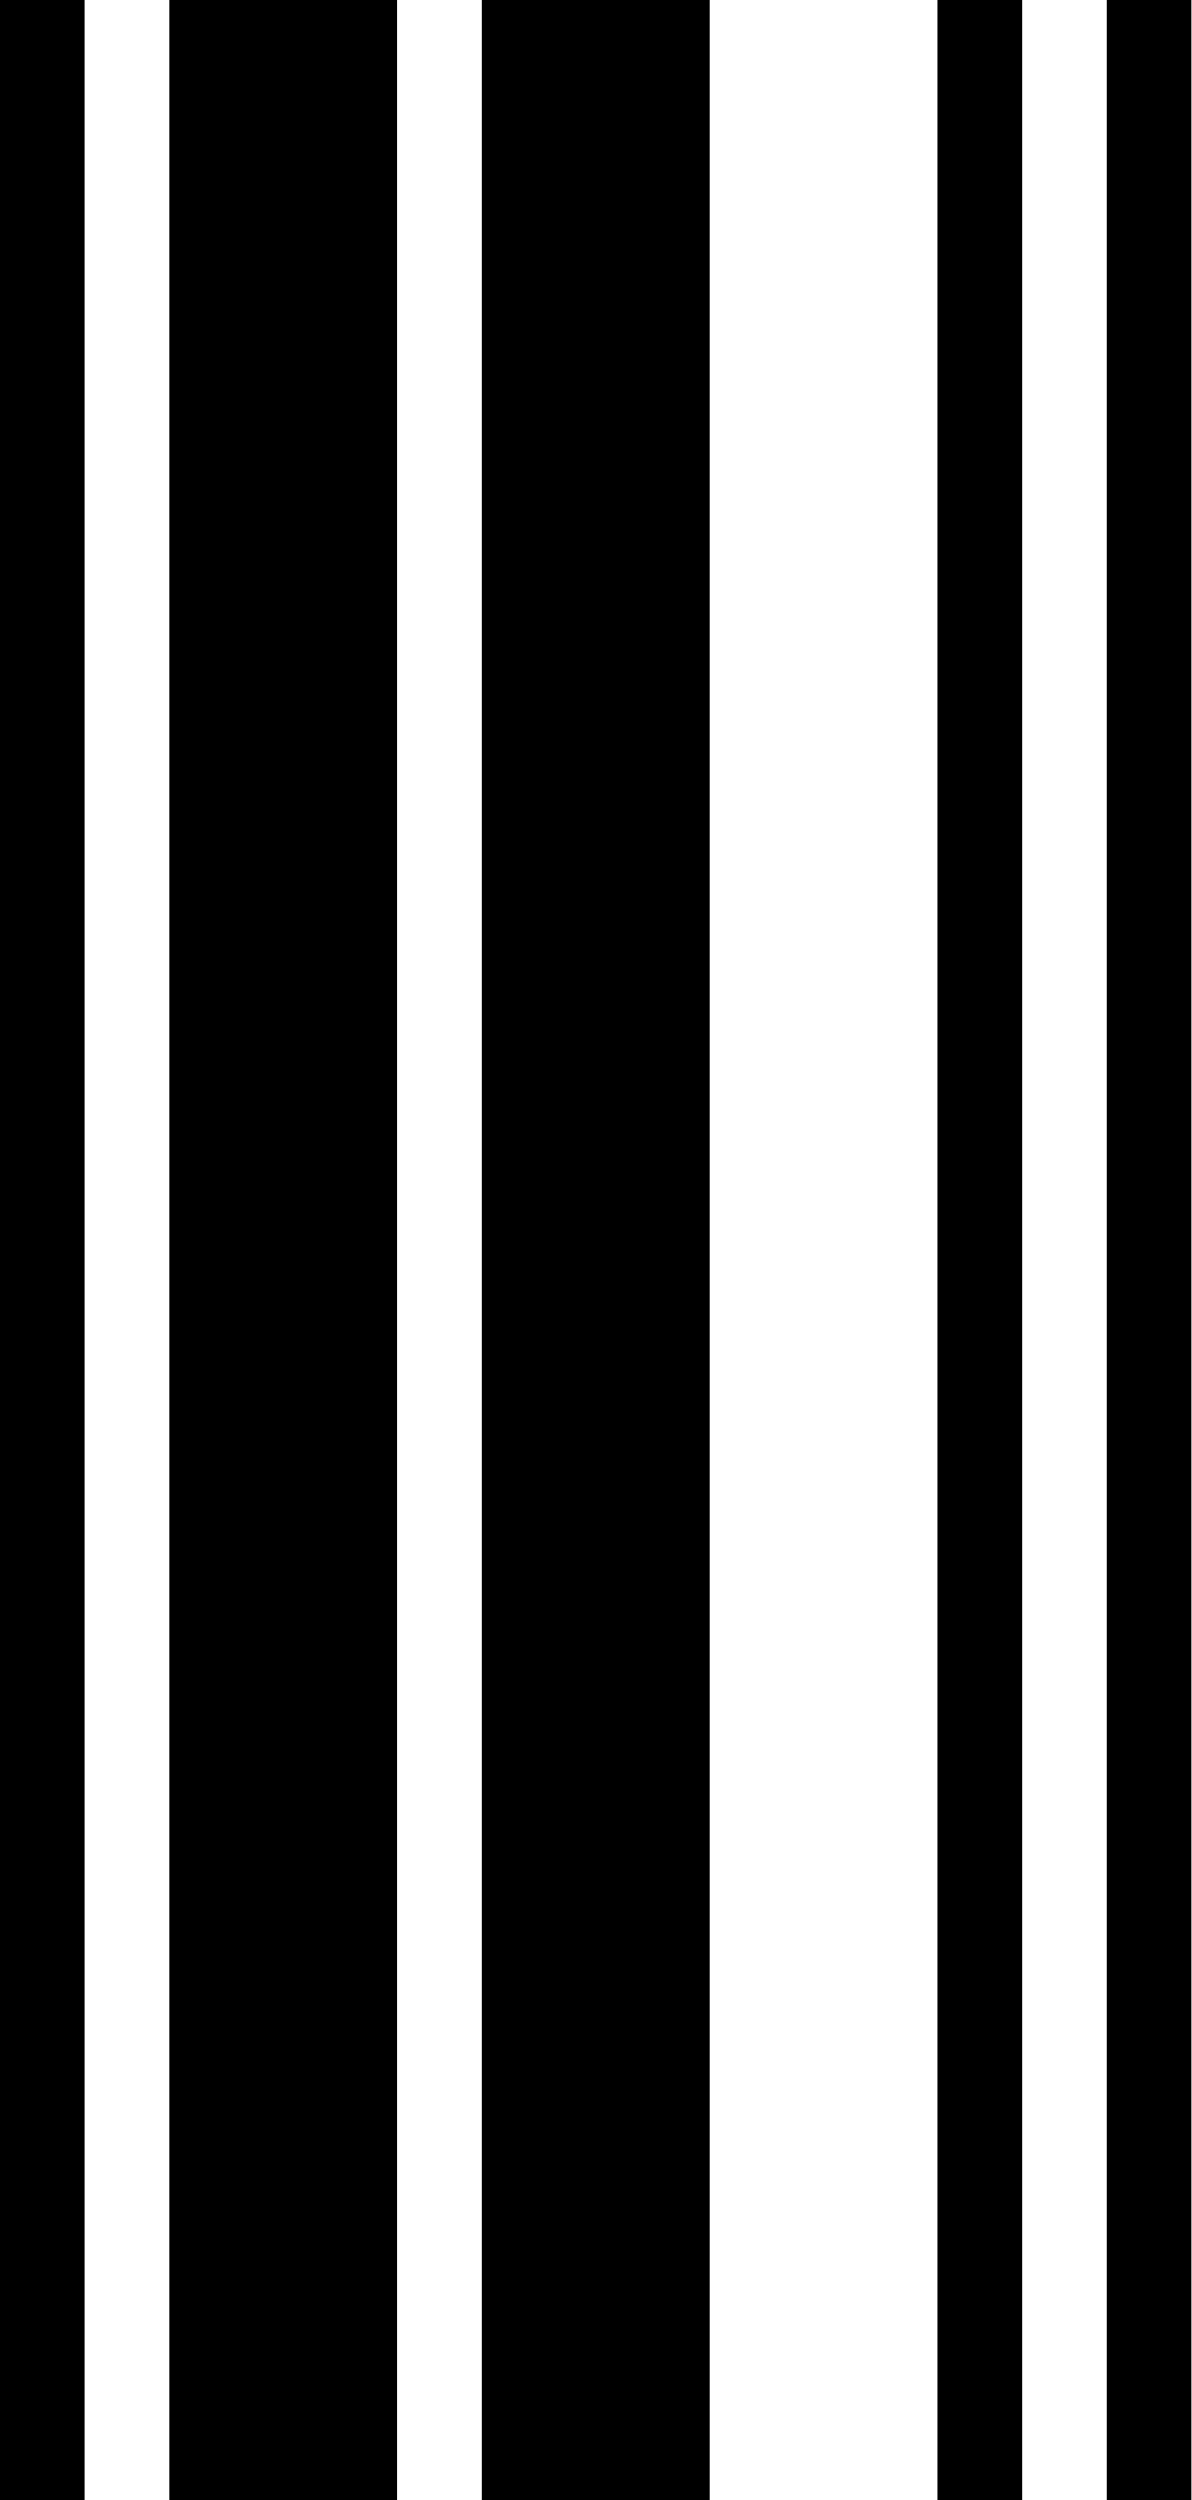
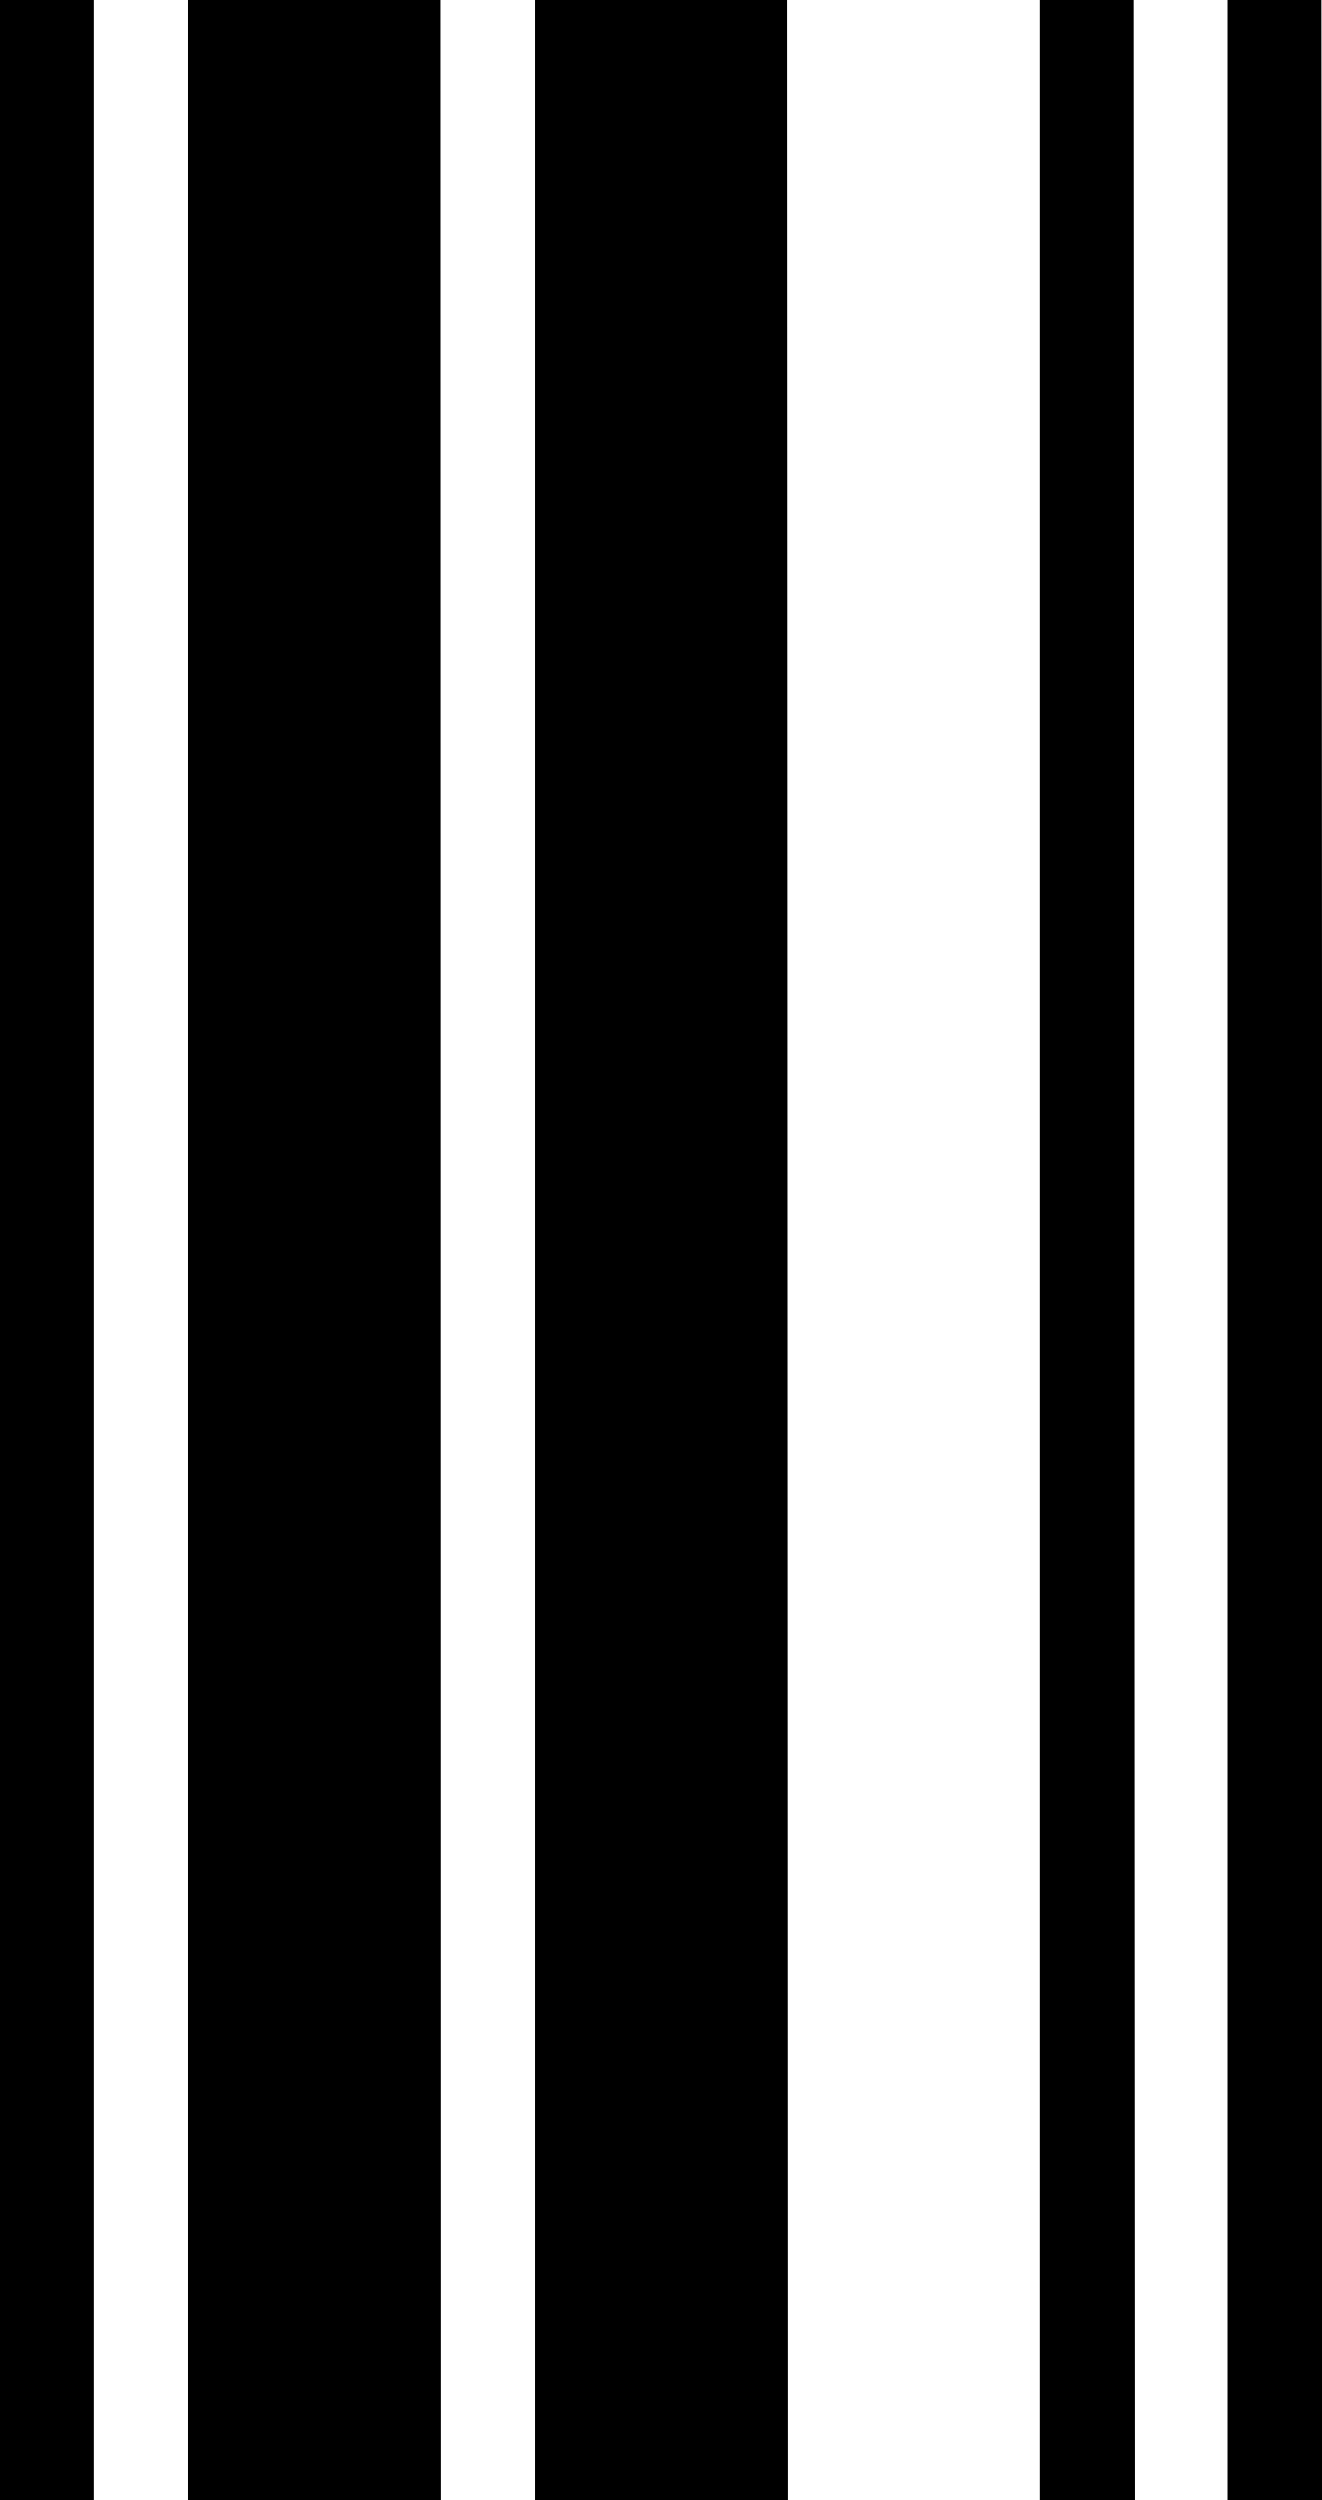
- <svg xmlns="http://www.w3.org/2000/svg" viewBox="0 0 82.39 172.89">
+ <svg xmlns="http://www.w3.org/2000/svg" viewBox="0 0 91.38 172.89">
  <g id="Layer_2" data-name="Layer 2">
    <g id="Layer_1-2" data-name="Layer 1">
-       <path id="F" d="M5.85,172.89H0V0H5.85Zm21.61,0H11.71V0H27.46Zm21.62,0H33.32V0H49.08Zm21.61,0H64.83V0h5.86Zm11.7,0H76.54V0h5.85Z" />
+       <path id="F" d="M6.49,172.89H0V0H6.49Zm24,0H13V0H30.46Zm24,0H37V0H54.43Zm24,0H71.91V0H78.4Zm13,0H84.89V0h6.49Z" />
    </g>
  </g>
</svg>
